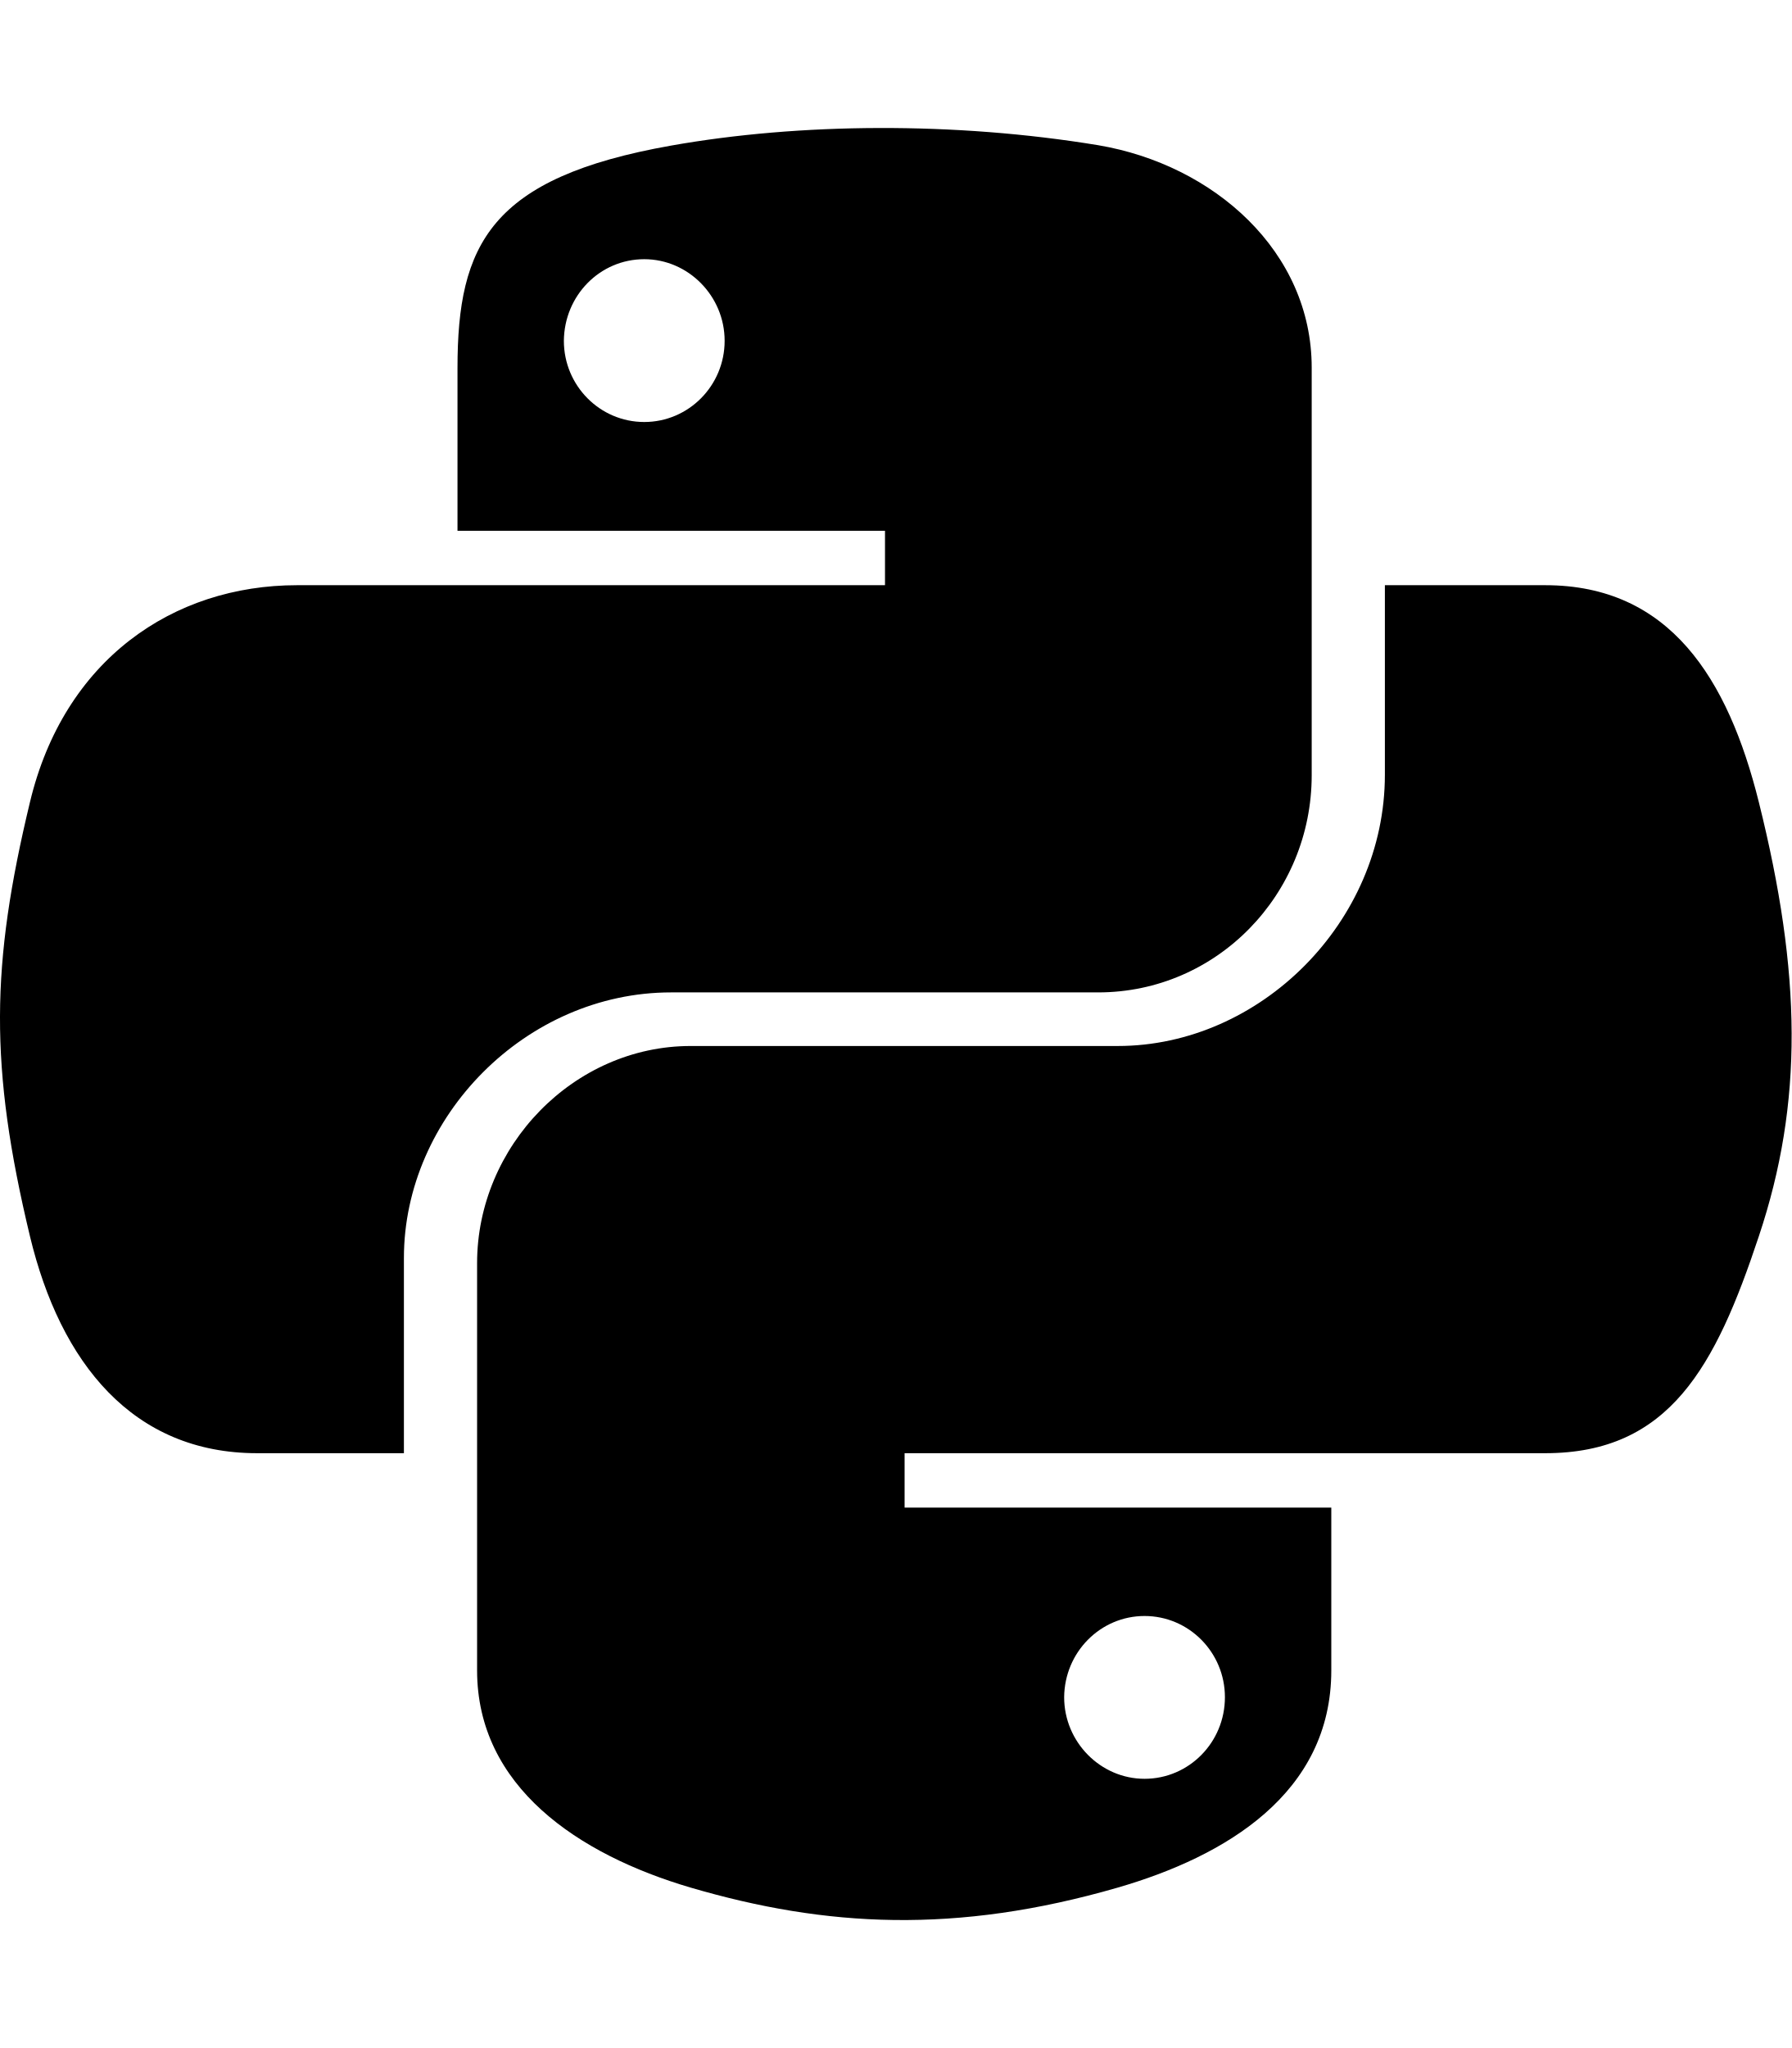
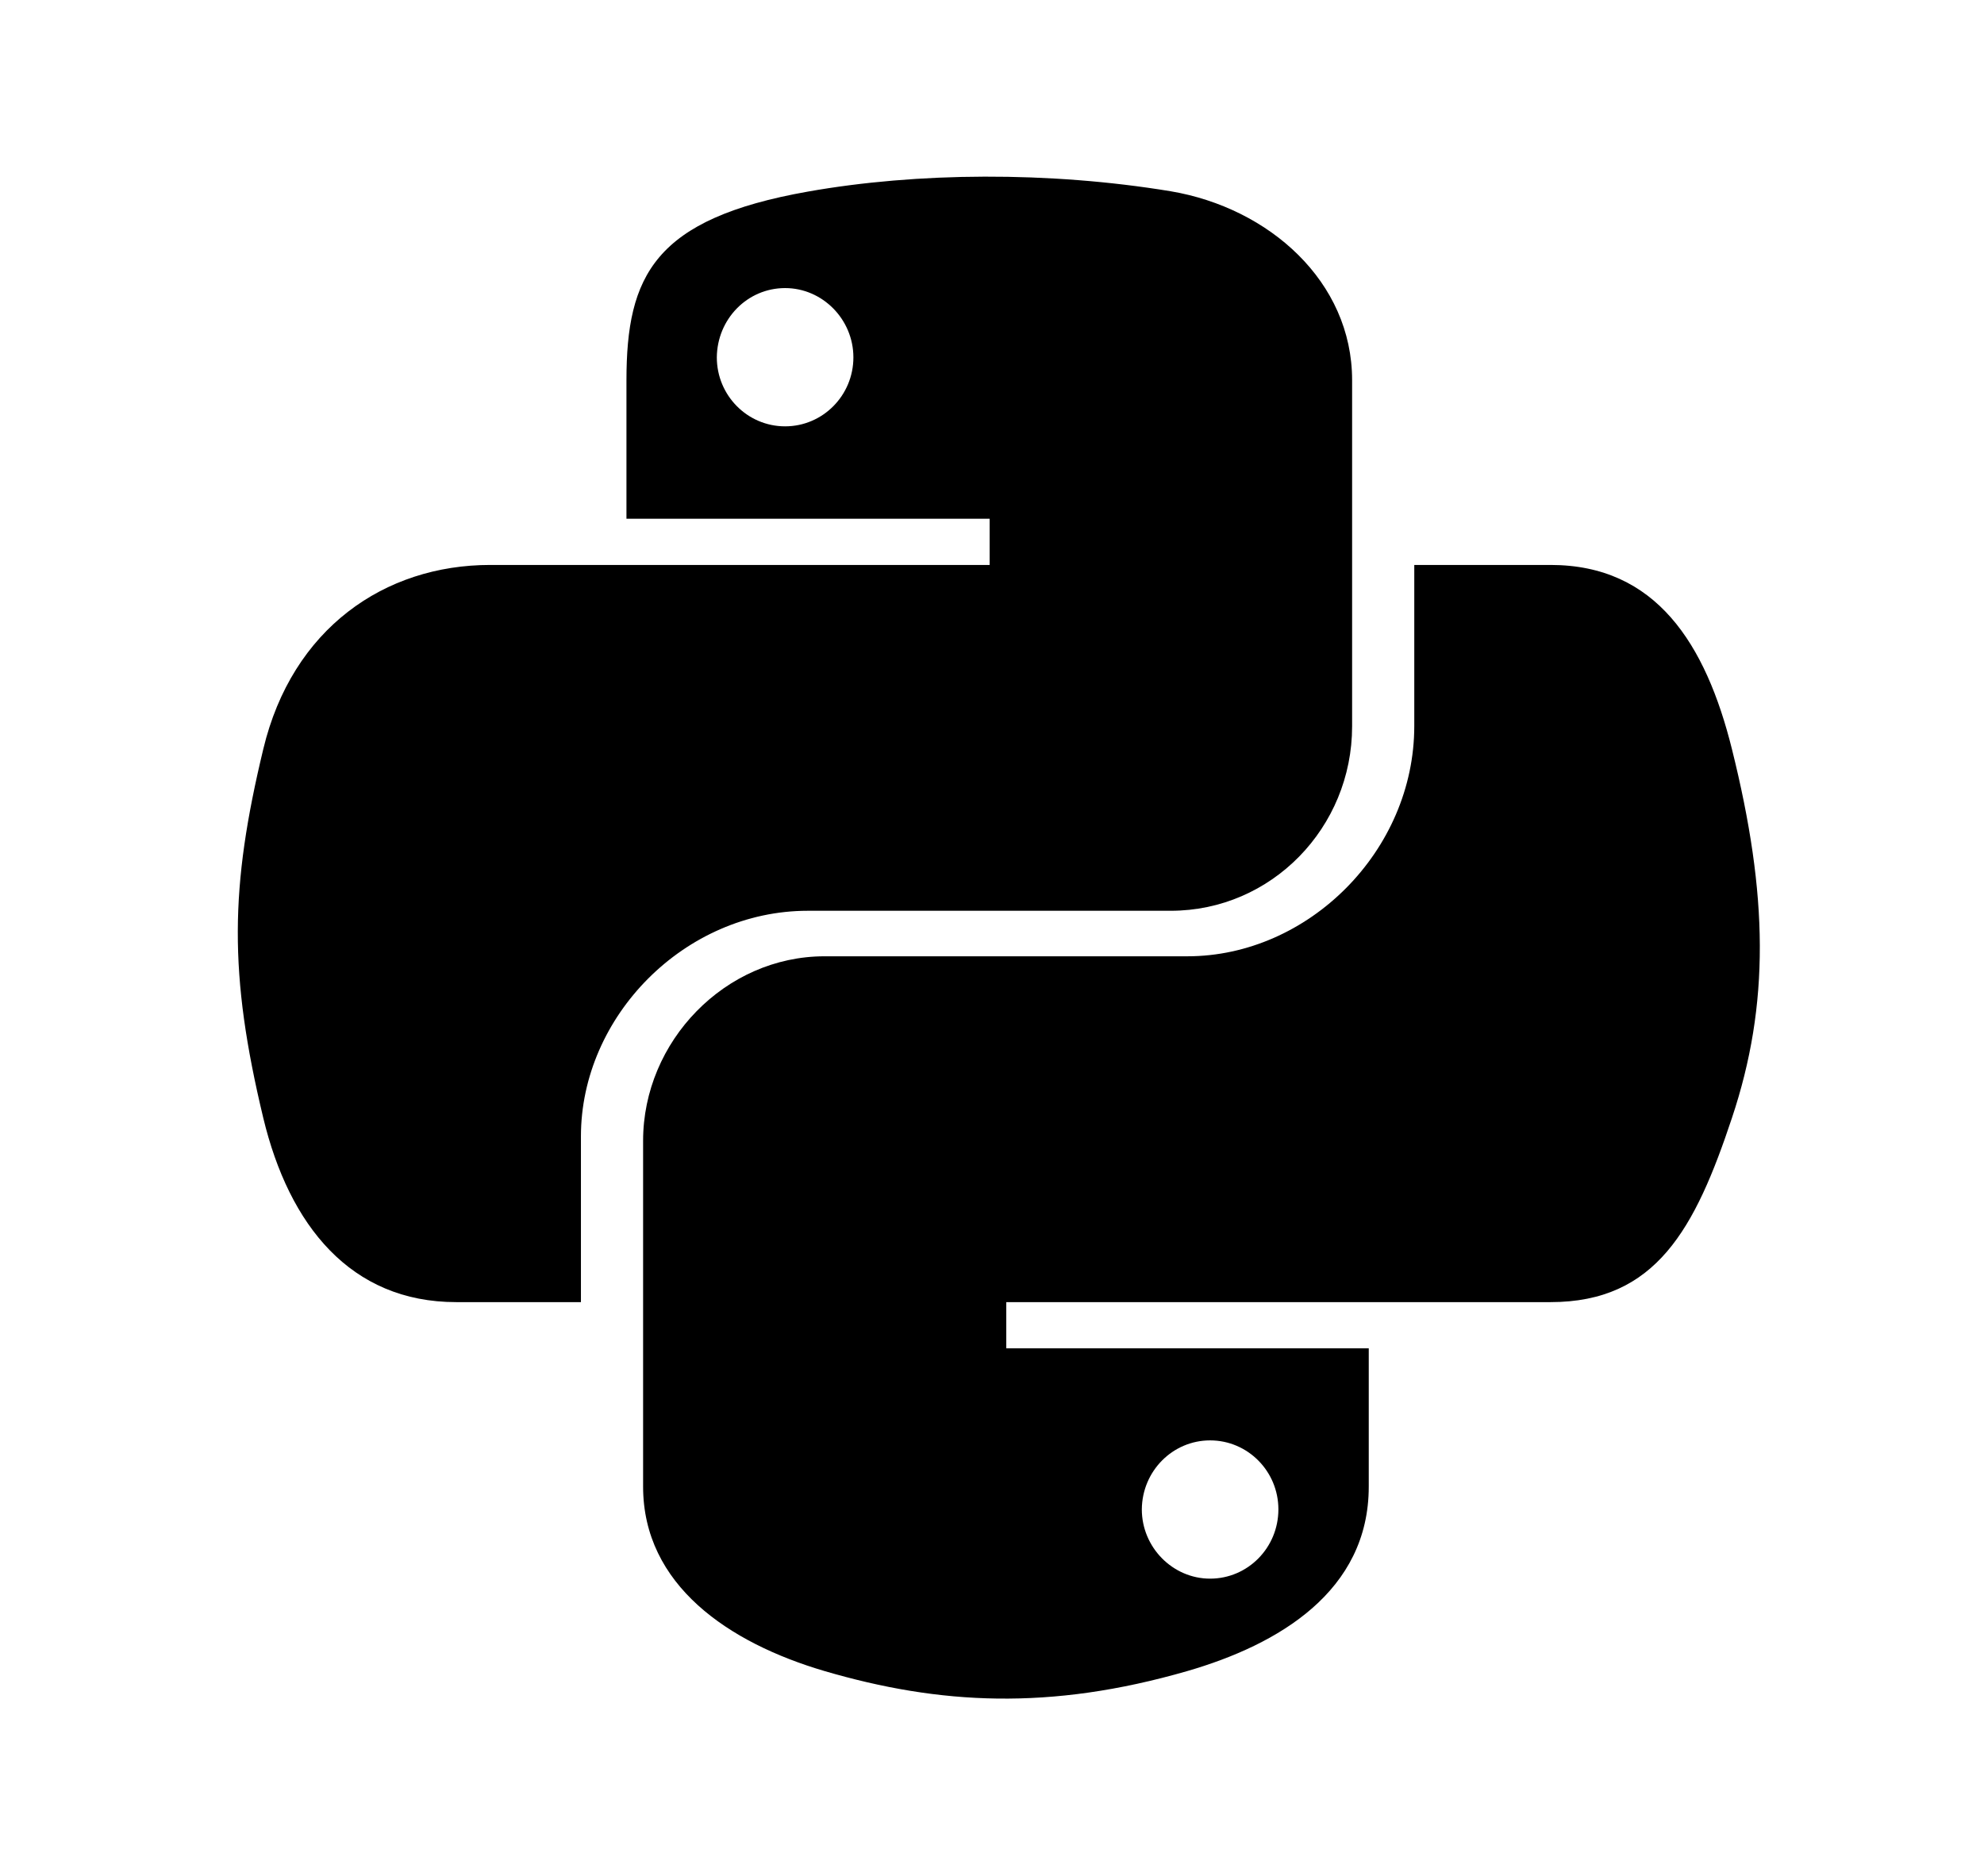
- <svg xmlns="http://www.w3.org/2000/svg" viewBox="0 0 448 512">
+ <svg xmlns="http://www.w3.org/2000/svg" viewBox="-70 -20 584 552">
  <path d="M167.8 36.4c-45.2 8-53.4 24.7-53.4 55.6v40.7h106.9v13.6h-147c-31.1 0-58.3 18.7-66.8 54.2-9.8 40.7-10.2 66.1 0 108.6 7.6 31.6 25.7 54.2 56.8 54.2H101v-48.8c0-35.3 30.5-66.4 66.8-66.4h106.8c29.7 0 53.4-24.5 53.4-54.3V91.9c0-29-24.4-50.7-53.4-55.6-35.8-5.9-74.7-5.6-106.8.1zm-6.7 28.4c11 0 20.1 9.2 20.1 20.4s-9 20.3-20.1 20.3c-11.1 0-20.1-9.1-20.1-20.3.1-11.3 9-20.4 20.1-20.4zm185.2 81.4v47.5c0 36.8-31.2 67.8-66.8 67.8H172.7c-29.2 0-53.4 25-53.4 54.3v101.8c0 29 25.2 46 53.4 54.3 33.8 9.9 66.3 11.7 106.8 0 26.9-7.8 53.4-23.5 53.4-54.3v-40.7H226.2v-13.6h160.2c31.1 0 42.6-21.7 53.4-54.2 11.2-33.5 10.7-65.7 0-108.6-7.7-30.9-22.3-54.2-53.4-54.2h-40.1zM286.2 404c11.1 0 20.1 9.1 20.1 20.3 0 11.3-9 20.4-20.1 20.4-11 0-20.1-9.2-20.1-20.4.1-11.3 9.1-20.3 20.1-20.3z" />
</svg>
